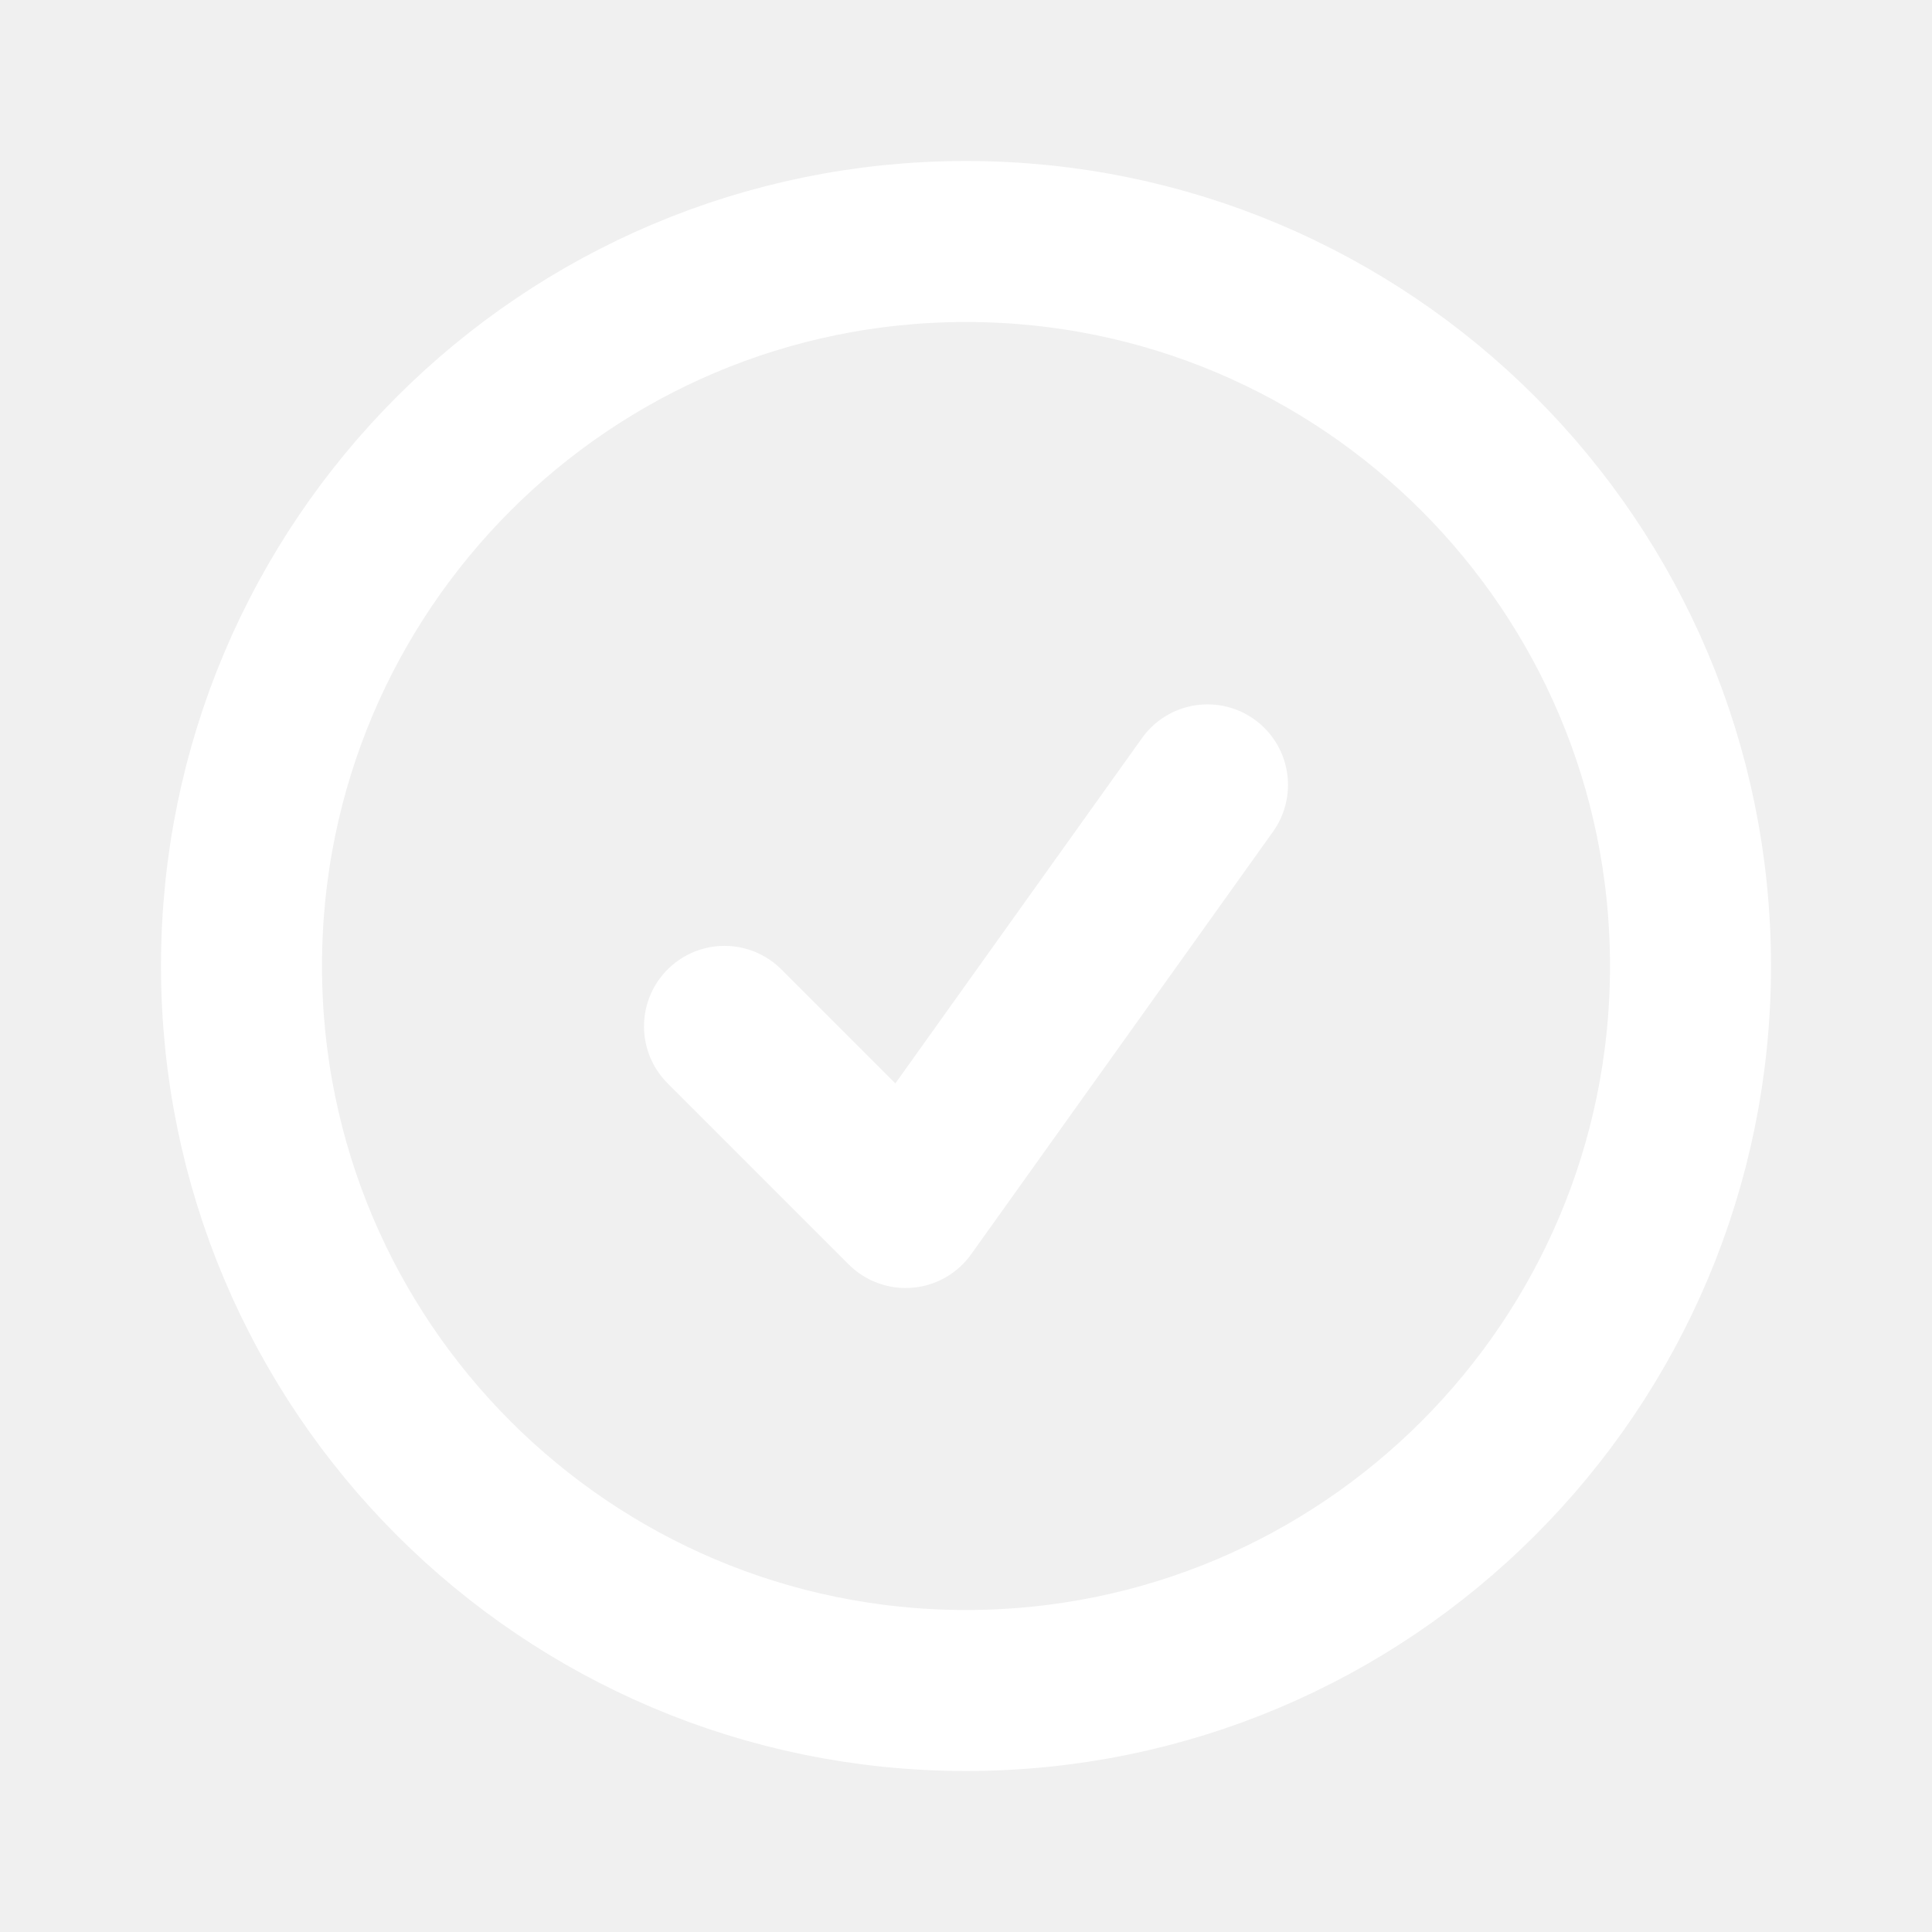
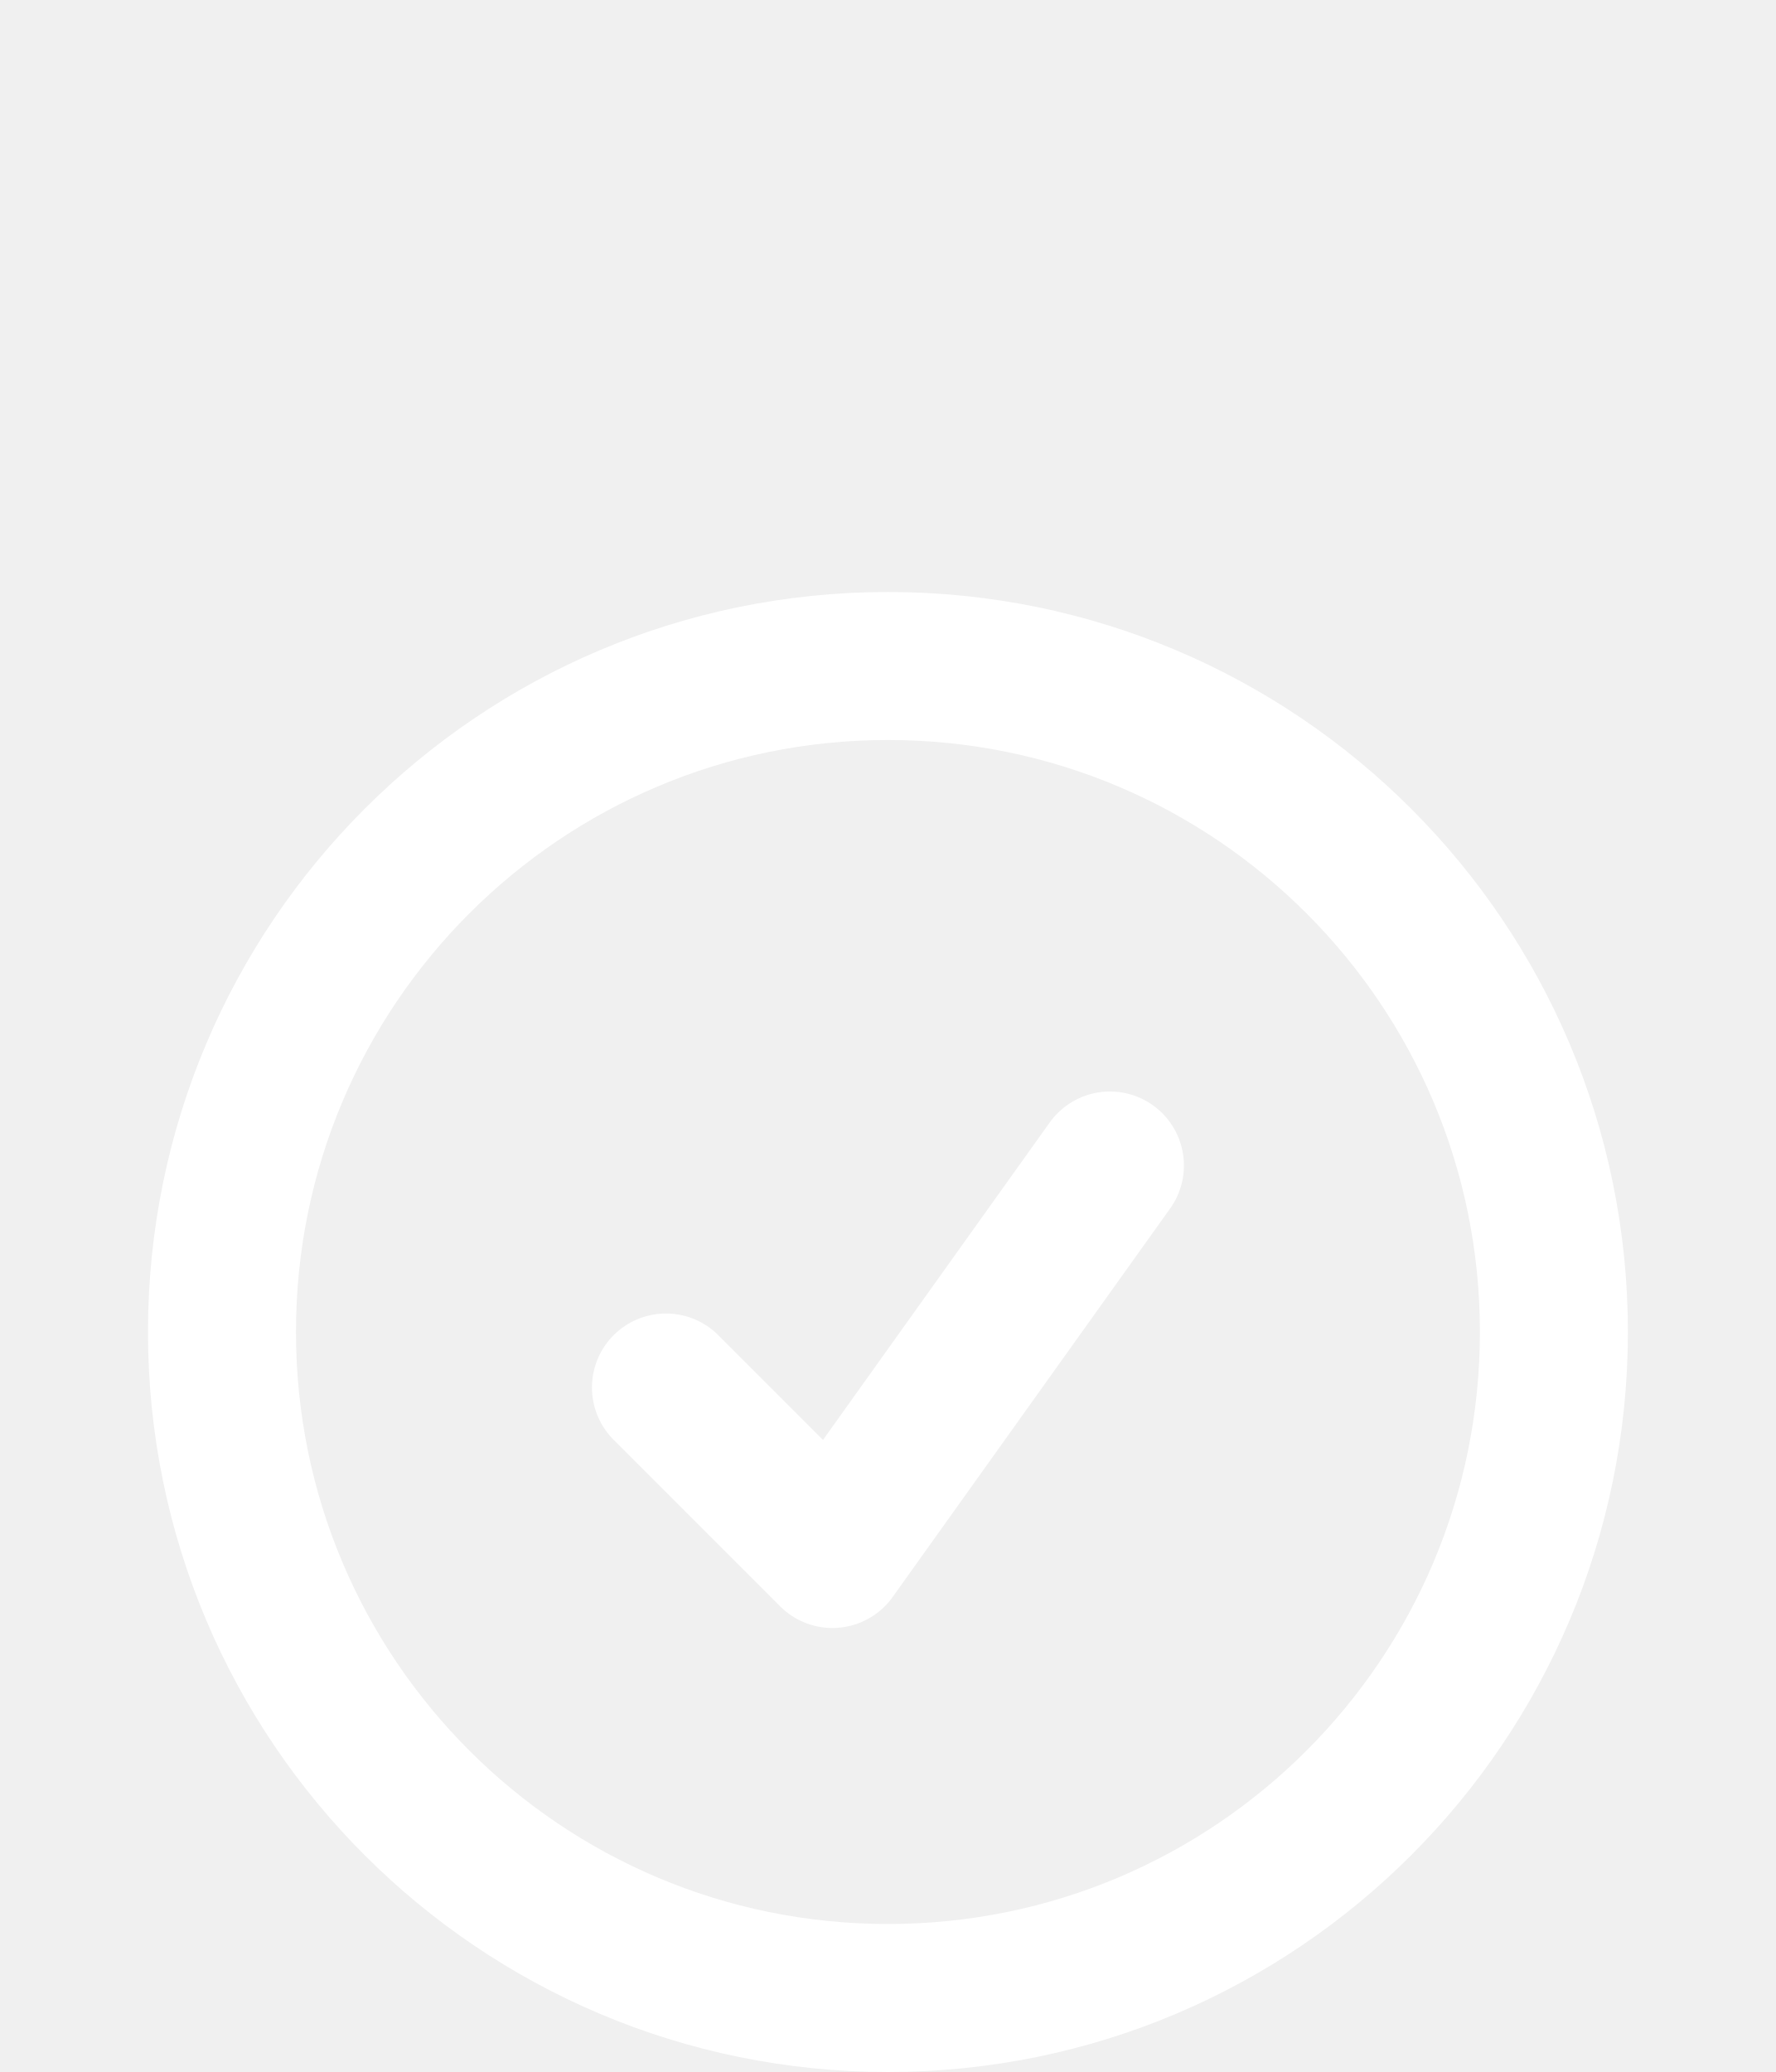
- <svg xmlns="http://www.w3.org/2000/svg" width="24" height="24" fill="none" viewBox="0 0 24 24" stroke="white" stroke-width="2" stroke-linecap="round" stroke-linejoin="round" aria-hidden="true">
+ <svg xmlns="http://www.w3.org/2000/svg" width="24" height="28" fill="none" viewBox="0 -4 24 24" stroke="white" stroke-width="2" stroke-linecap="round" stroke-linejoin="round" aria-hidden="true">
  <path stroke-linecap="round" stroke-linejoin="round" d="M9 12.75 11.25 15 15 9.75M21 12a9 9 0 1 1-18 0 9 9 0 0 1 18 0Z" />
</svg>
